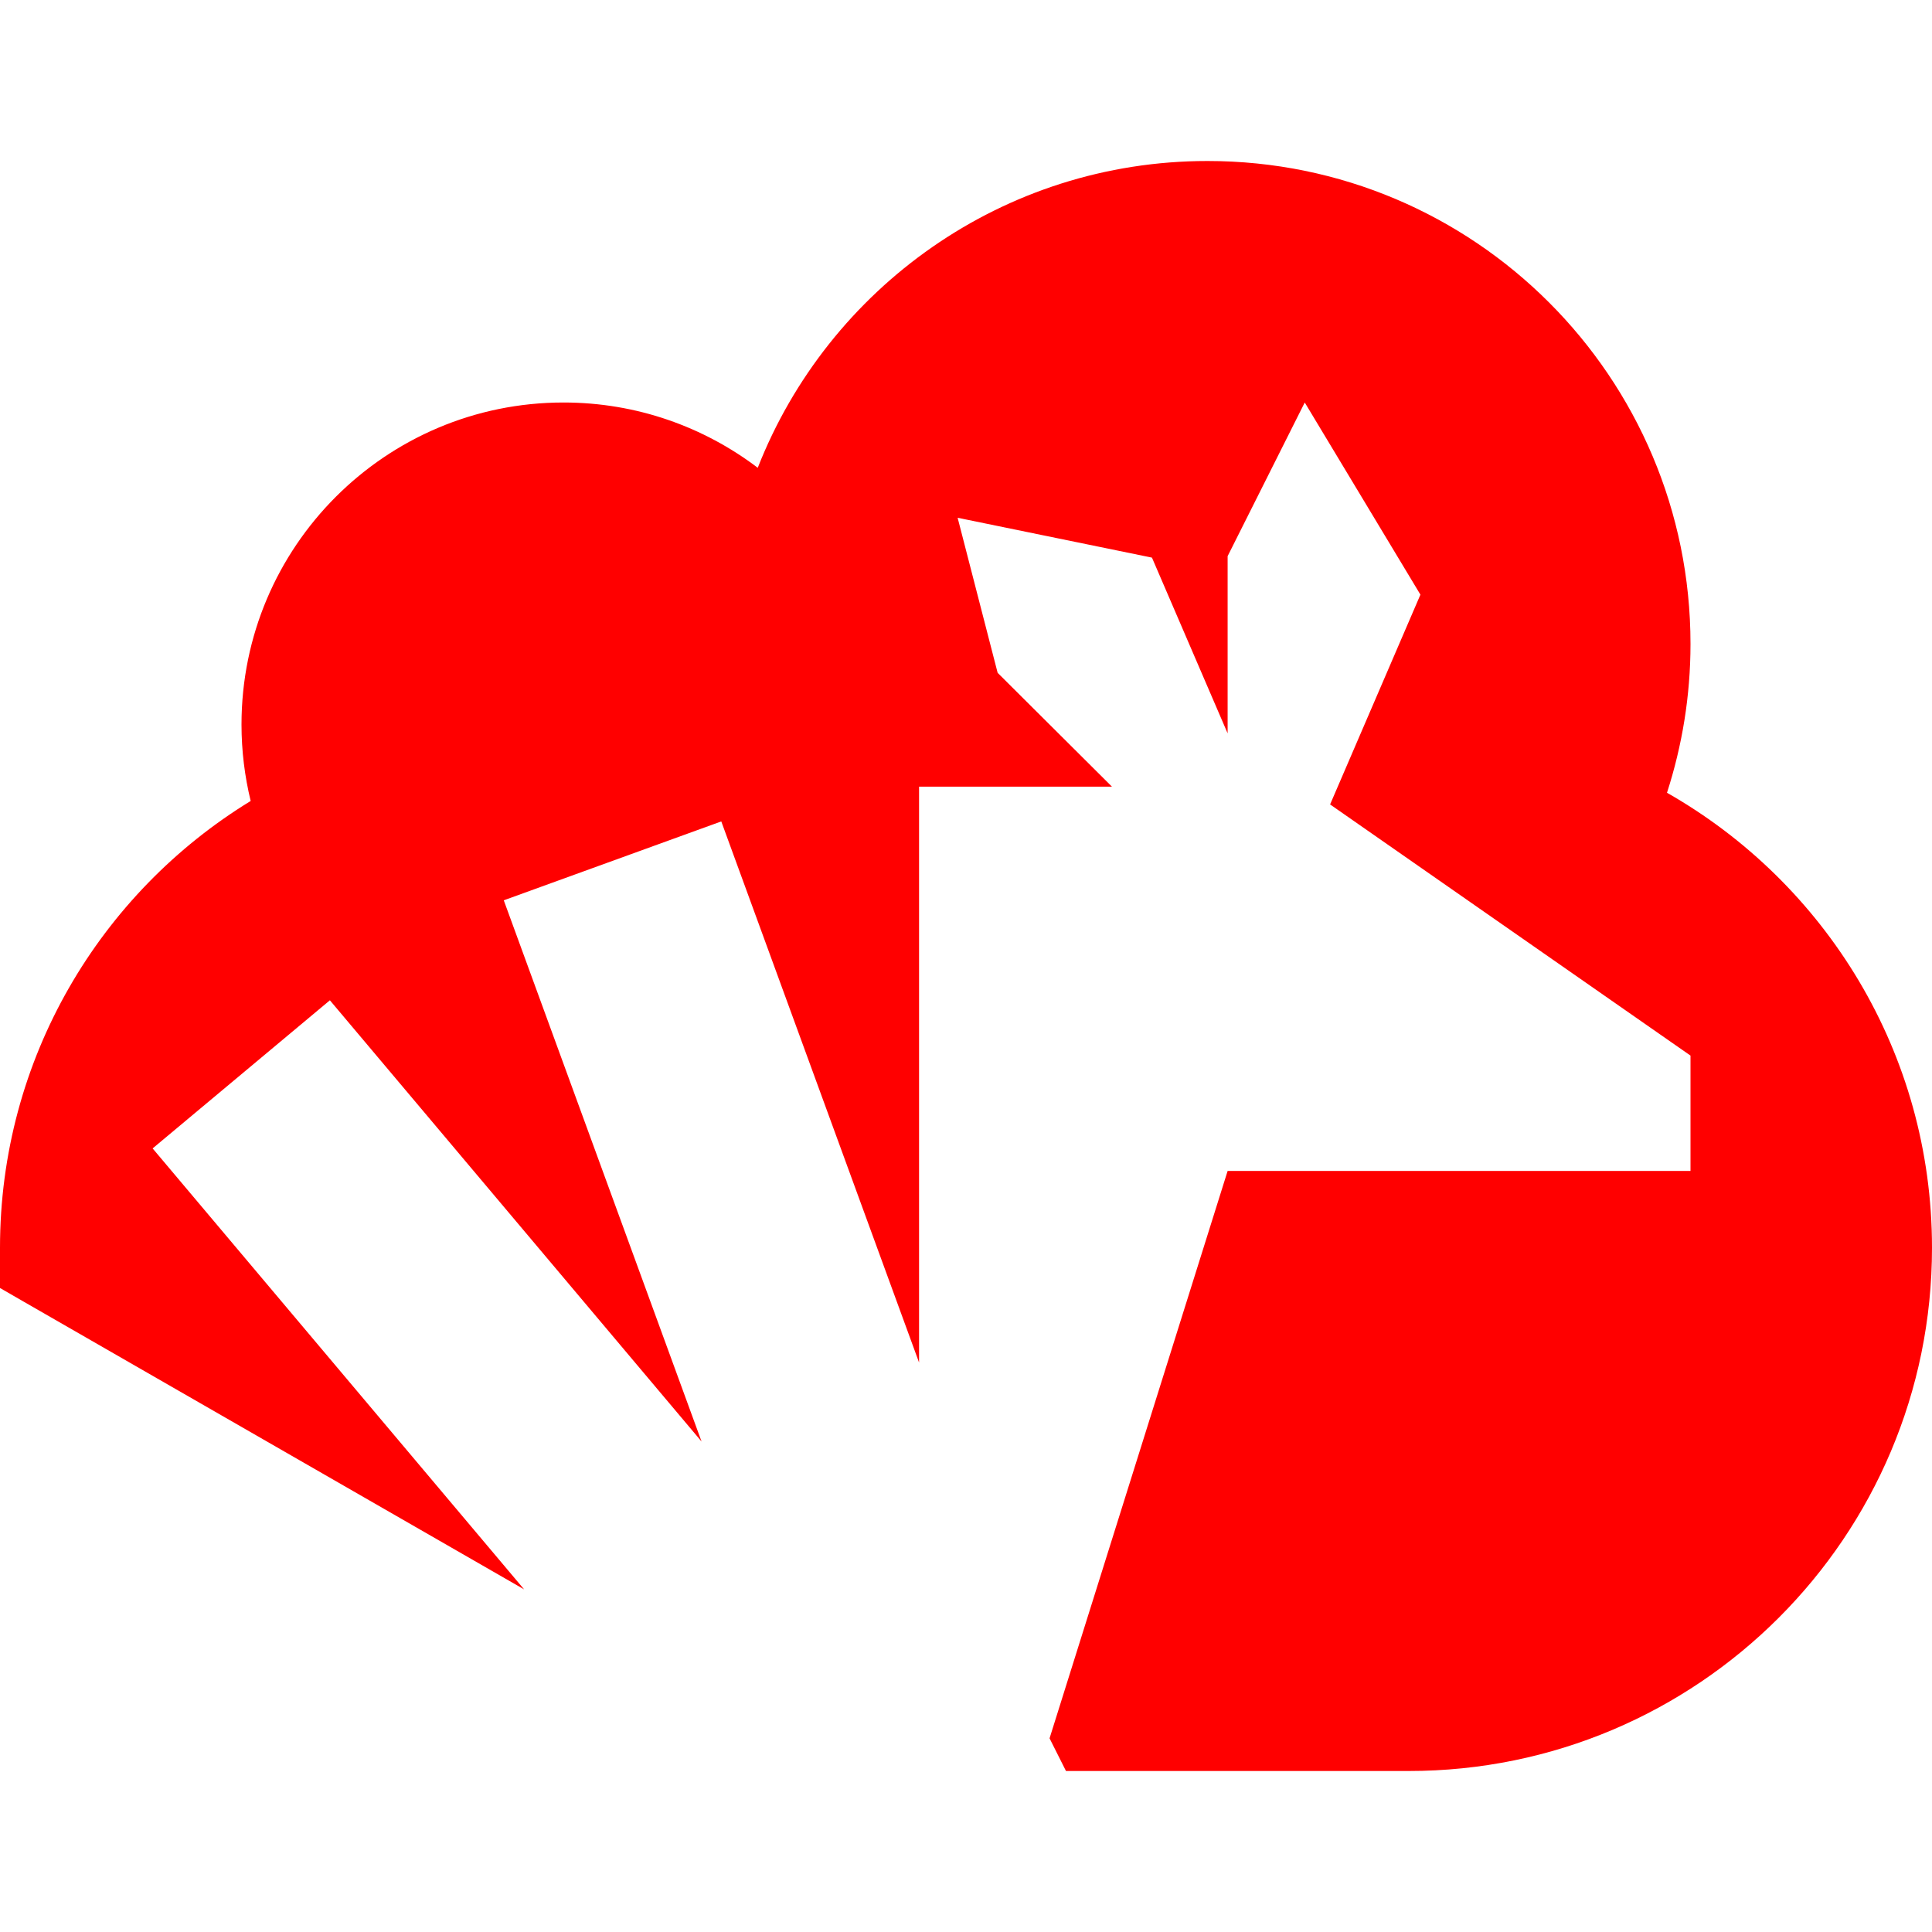
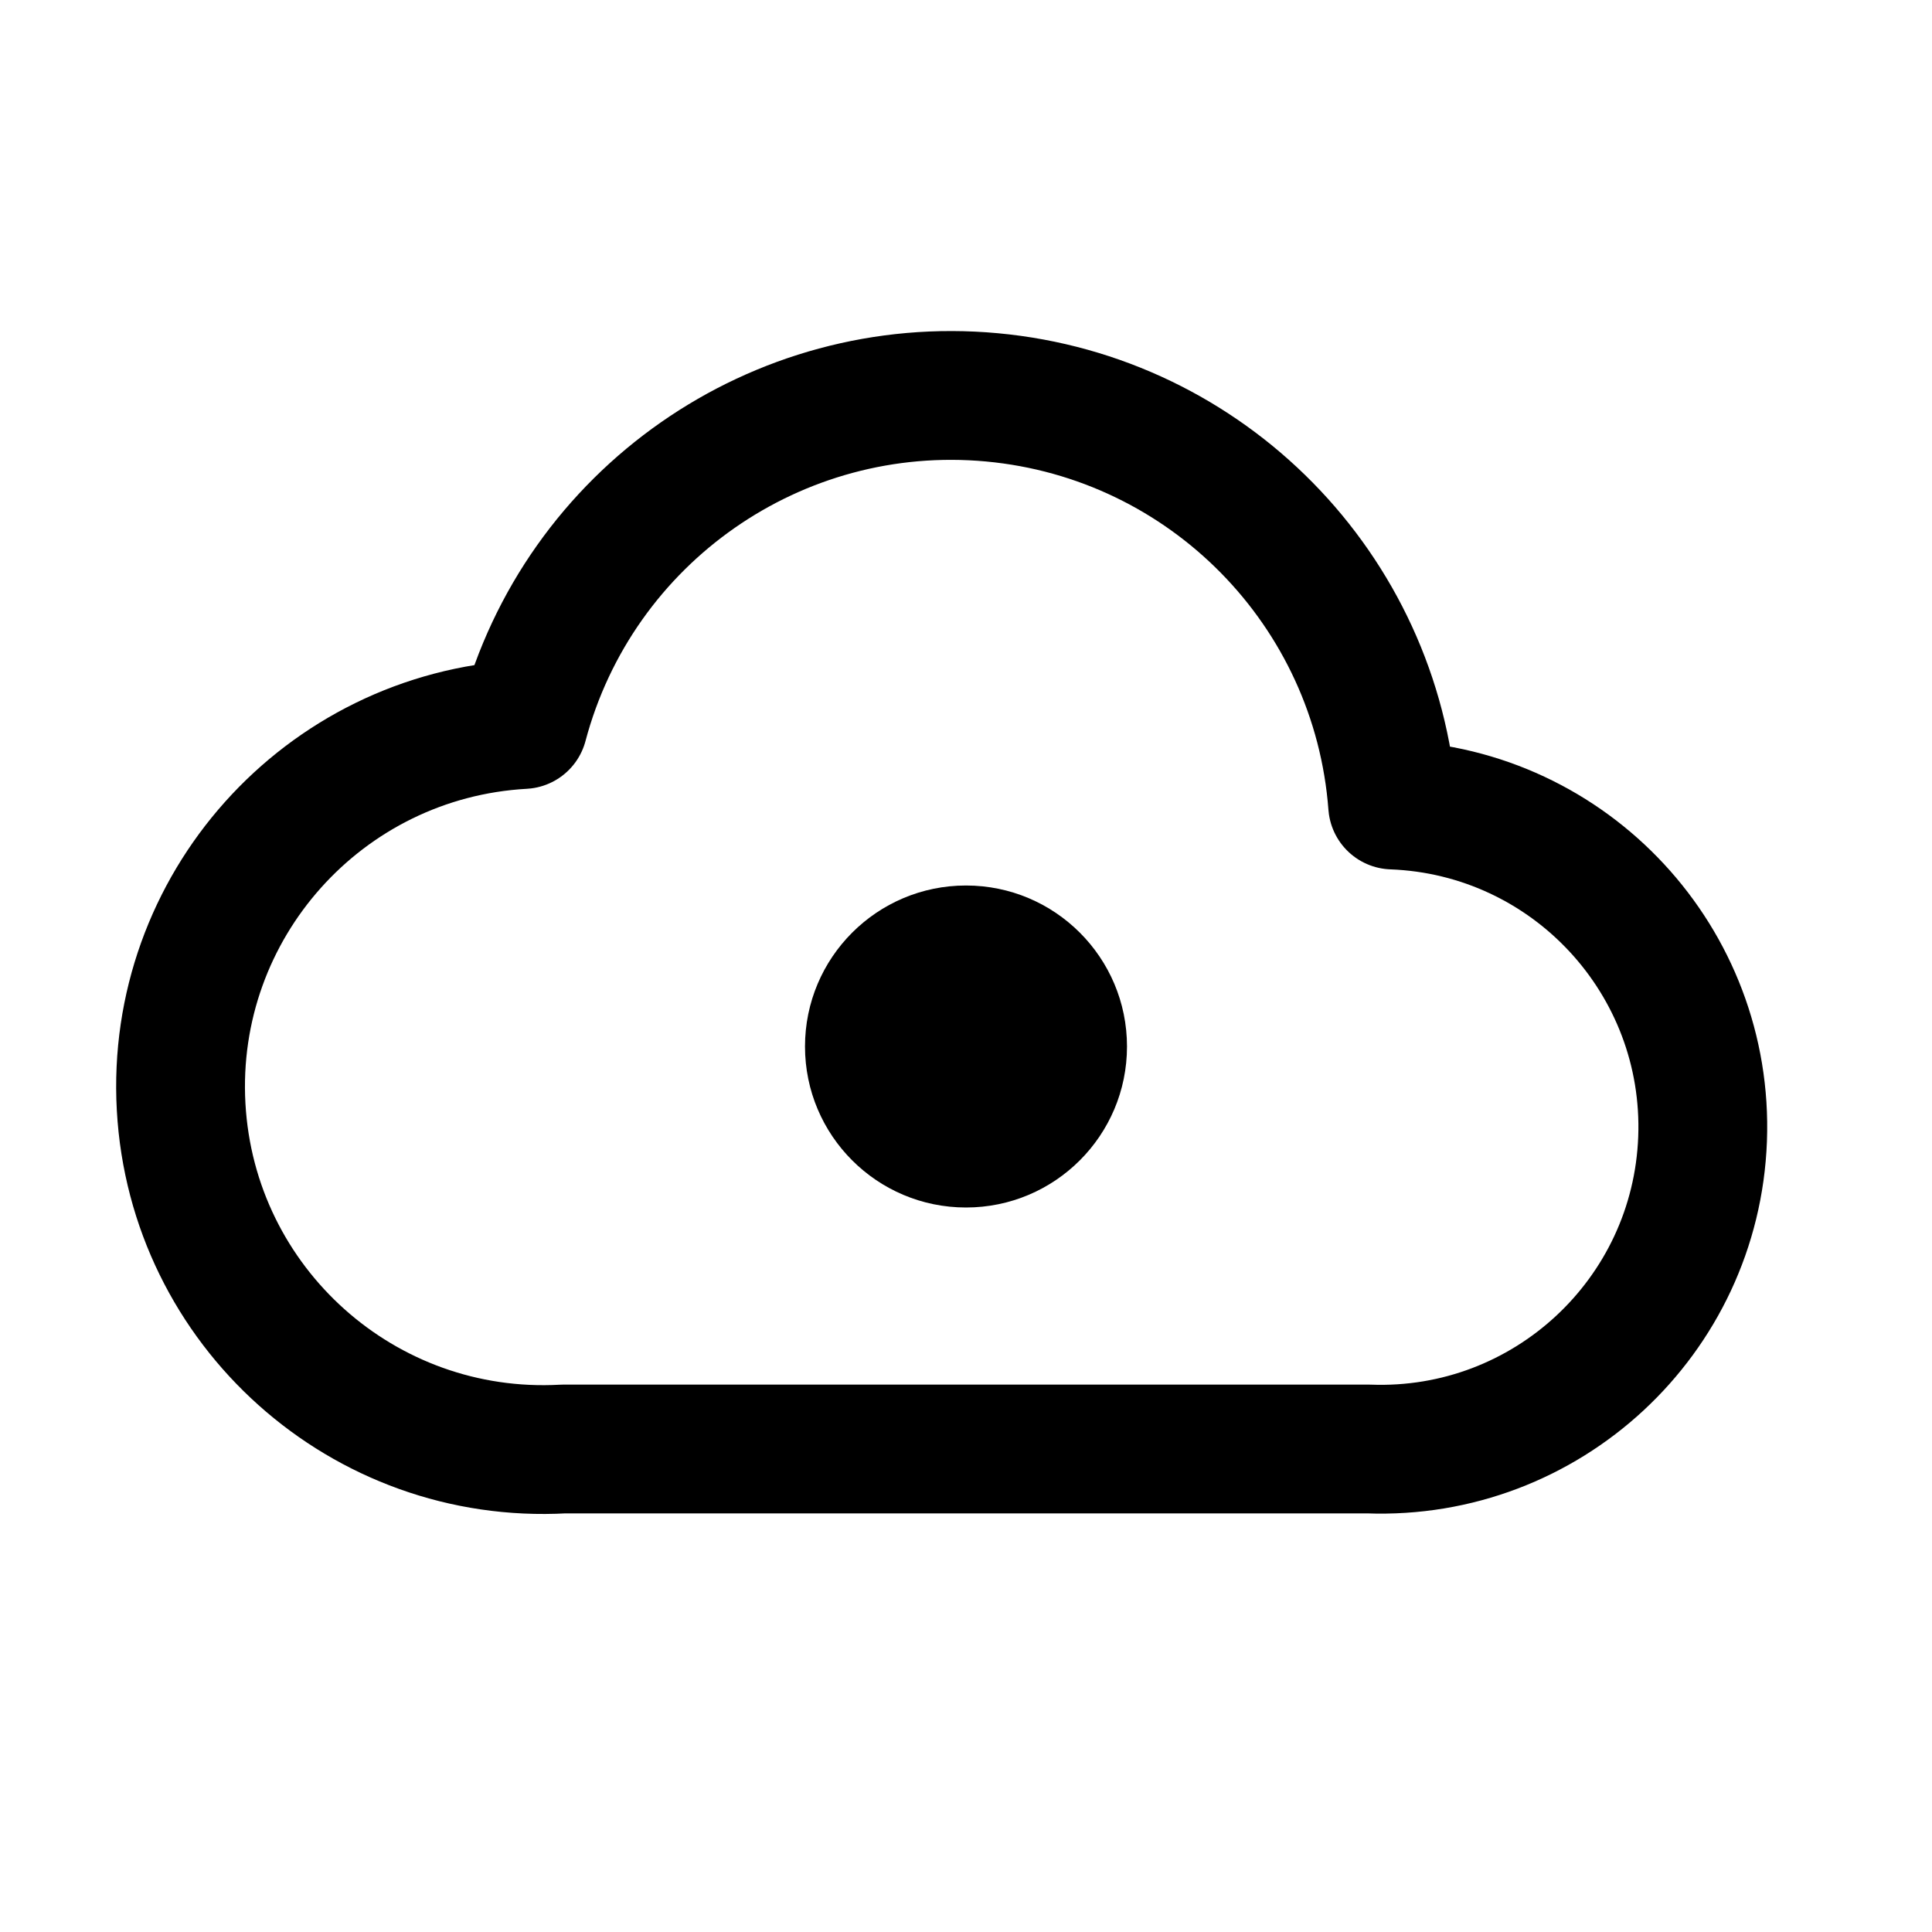
<svg xmlns="http://www.w3.org/2000/svg" width="24" height="24" viewBox="0 0 24 24" fill="none">
-   <path d="M15 2C18.314 2 21 4.686 21 8C21 8.645 20.896 9.265 20.708 9.848C22.674 10.966 24 13.077 24 15.5C24 19.09 21.09 22 17.5 22H13.242L13.038 21.594L15.25 14.546H21V13.113L16.523 9.993L17.645 7.387L16.208 5L15.25 6.909V9.11L14.31 6.927L11.896 6.432L12.393 8.358L13.813 9.772H11.417V16.926L8.96 10.204L6.258 11.184L8.715 17.907L4.098 12.426L1.896 14.266L6.511 19.744L0.293 16.169L3.3658e-06 16C0 15.5 0 15.851 0 15.5C0 13.15 1.246 11.092 3.114 9.95C3.04 9.646 3 9.327 3 9C3 6.791 4.791 5 7 5C7.907 5 8.742 5.302 9.413 5.811C10.288 3.58 12.459 2 15 2Z" fill="rgb(255, 0, 0)" />
+   <path d="M7 18h10a4 4 0 0 0 .3-8A5.5 5.5 0 0 0 6.5 9 4 4 0 0 0 7 18Z" stroke="currentColor" stroke-width="1.6" fill="none" stroke-linejoin="round" />
+   <circle cx="12" cy="13" r="2" fill="currentColor" />
</svg>
